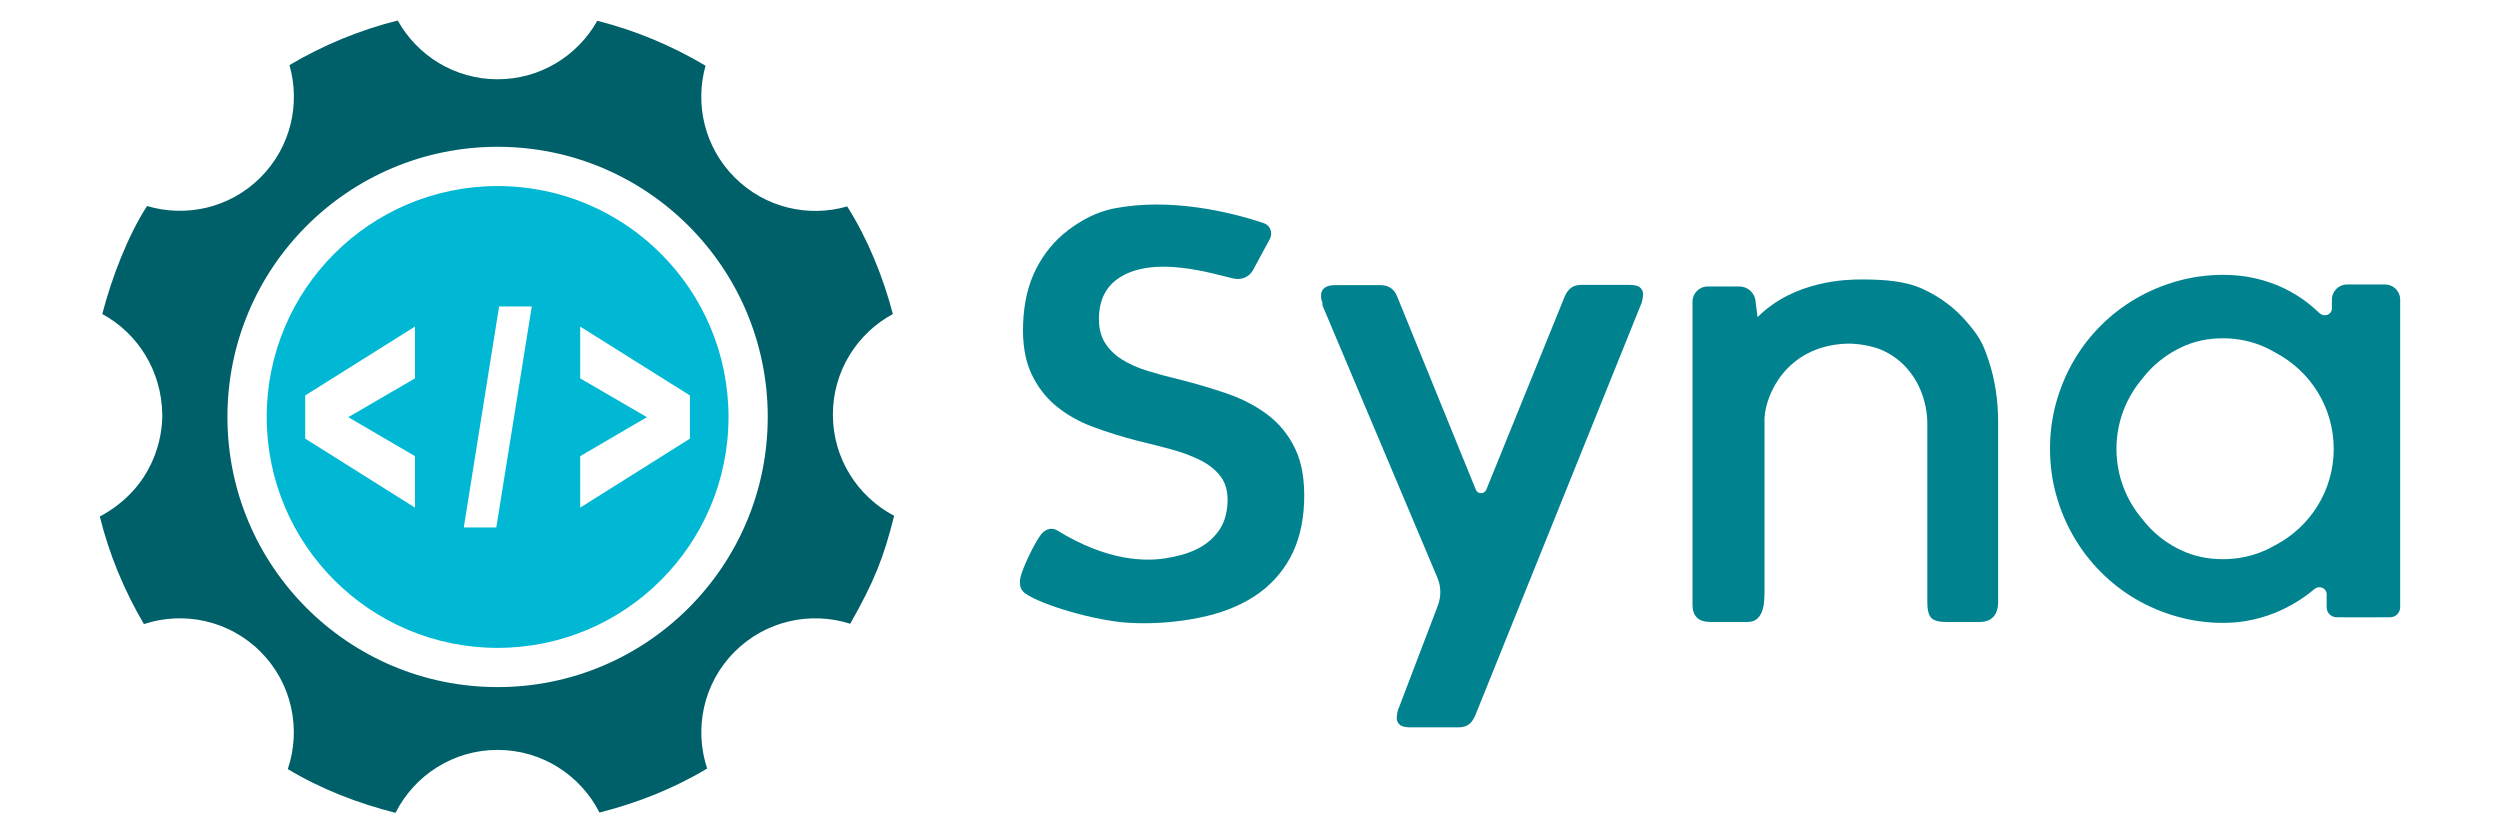
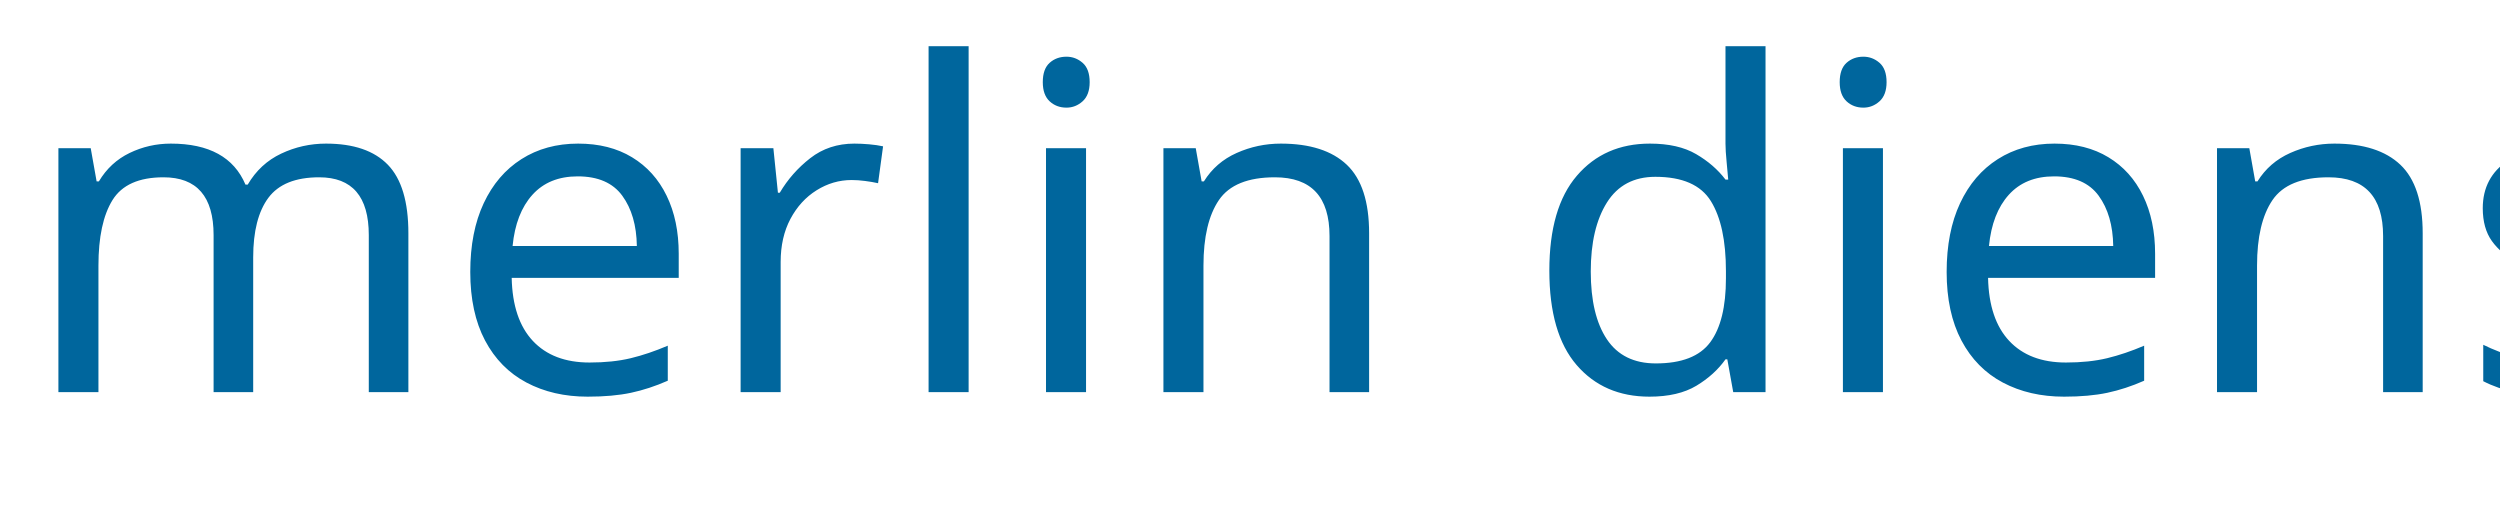
- <svg xmlns="http://www.w3.org/2000/svg" xml:space="preserve" enable-background="new 0 0 300 100" viewBox="0 0 300 100" height="100px" width="300px" y="0px" x="0px" id="Layer_1" version="1.1">
-   <defs id="defs23" />
-   <g transform="matrix(1.293572,0,0,1.293572,-44.03706,-14.67988)" id="g18">
-     <g id="g6">
-       <path style="fill:#006069" id="path2" d="m 111.307,49.808 c 0,-4.031 2.251,-7.537 5.564,-9.327 -0.896,-3.438 -2.358,-7.034 -4.238,-9.983 -3.587,1.035 -7.61,0.14 -10.435,-2.686 -2.809,-2.808 -3.707,-6.8 -2.703,-10.369 -3.177,-1.886 -6.558,-3.288 -10.044,-4.166 -1.815,3.235 -5.276,5.425 -9.249,5.425 -3.986,0 -7.455,-2.202 -9.263,-5.452 -3.497,0.874 -6.871,2.262 -10.044,4.136 1.028,3.583 0.135,7.604 -2.688,10.426 -2.85,2.85 -6.914,3.724 -10.523,2.648 -1.75,2.697 -3.275,6.615 -4.153,10.02 3.313,1.792 5.514,5.297 5.565,9.327 0.026,2.021 -0.715,6.72 -5.793,9.46 0.861,3.476 2.236,6.818 4.09,9.974 3.677,-1.211 7.887,-0.364 10.815,2.562 2.945,2.946 3.782,7.194 2.532,10.892 3.17,1.896 6.512,3.173 9.994,4.057 1.744,-3.462 5.328,-5.838 9.468,-5.838 4.129,0 7.705,2.364 9.454,5.812 3.487,-0.89 6.825,-2.188 9.987,-4.084 -1.221,-3.685 -0.378,-7.906 2.553,-10.838 2.901,-2.899 7.063,-3.759 10.719,-2.593 2.207,-3.89 3.117,-6.15 4.073,-10.016 -3.376,-1.774 -5.681,-5.31 -5.681,-9.387 z M 80.203,75.087 c -13.842,0 -25.062,-11.219 -25.062,-25.059 0,-13.843 11.22,-25.062 25.062,-25.062 13.841,0 25.061,11.218 25.061,25.062 0,13.84 -11.22,25.059 -25.061,25.059 z" />
-       <path style="fill:#00b8d4" id="path4" d="m 80.203,28.608 v 0 c -11.831,0 -21.419,9.59 -21.419,21.42 0,11.831 9.588,21.421 21.418,21.421 11.828,0 21.42,-9.589 21.423,-21.419 0,-10e-4 0,-10e-4 0,-10e-4 0,-11.831 -9.593,-21.421 -21.422,-21.421 z m -7.664,17.841 -6.188,3.599 6.188,3.615 v 4.776 L 62.358,52.04 v -4.008 l 10.181,-6.39 z m 7.544,13.831 h -3.016 l 3.276,-20.505 h 3.032 z m 17.962,-8.24 -10.179,6.399 v -4.776 l 6.188,-3.615 -6.188,-3.599 v -4.806 l 10.179,6.39 z" />
-     </g>
-     <g id="g16">
-       <path style="fill:#00838f" id="path8" d="m 170.904,77.701 c -0.158,0.381 -0.357,0.666 -0.603,0.848 -0.243,0.183 -0.566,0.274 -0.965,0.274 h -4.445 c -0.486,0 -0.821,-0.082 -1.004,-0.249 -0.184,-0.165 -0.275,-0.37 -0.275,-0.612 0,-0.123 0.022,-0.297 0.065,-0.522 0.045,-0.228 0.082,-0.357 0.118,-0.391 l 3.622,-9.496 c 0.324,-0.831 0.318,-1.763 -0.021,-2.589 l -10.65,-25.23 c 0,-0.035 -0.01,-0.062 -0.026,-0.079 V 39.42 c -0.089,-0.192 -0.131,-0.408 -0.131,-0.653 0,-0.296 0.105,-0.53 0.314,-0.705 0.209,-0.175 0.53,-0.261 0.965,-0.261 h 4.261 c 0.749,0 1.264,0.366 1.542,1.096 0,0 7.177,17.61 7.28,17.878 0.172,0.452 0.813,0.427 0.981,-0.028 l 7.246,-17.85 c 0.157,-0.382 0.357,-0.666 0.603,-0.848 0.241,-0.184 0.564,-0.274 0.965,-0.274 h 4.443 c 0.487,0 0.822,0.082 1.004,0.248 0.184,0.166 0.275,0.37 0.275,0.613 0,0.123 -0.022,0.296 -0.065,0.522 -0.043,0.227 -0.082,0.357 -0.117,0.392 z" />
-       <path style="fill:#00838f" id="path10" d="m 218.548,44.868 c -0.57,-1.754 -0.938,-2.344 -2.045,-3.644 -1.106,-1.298 -2.466,-2.32 -4.082,-3.066 -1.613,-0.746 -3.614,-0.886 -5.686,-0.886 -1.301,0 -6.222,0.065 -9.651,3.496 l -0.181,-1.44 c -0.053,-0.789 -0.708,-1.403 -1.499,-1.403 h -2.946 c -0.777,0 -1.407,0.628 -1.407,1.406 v 0.401 h 0.001 v 27.737 c 0,0.509 0.135,0.898 0.407,1.172 0.272,0.271 0.698,0.406 1.276,0.406 h 3.415 c 0.333,0 0.605,-0.079 0.817,-0.235 0.21,-0.158 0.373,-0.368 0.486,-0.631 0.114,-0.265 0.188,-0.563 0.226,-0.896 0.033,-0.334 0.052,-0.667 0.052,-1.001 V 50.161 c 0.107,-2.32 2.085,-6.619 7.425,-6.925 1.174,-0.067 2.676,0.211 3.571,0.632 0.896,0.421 1.645,0.983 2.25,1.685 0.607,0.703 1.067,1.497 1.383,2.383 0.315,0.886 0.474,1.795 0.474,2.724 v 16.598 c 0,0.667 0.119,1.132 0.355,1.396 0.237,0.264 0.707,0.394 1.409,0.394 h 3.068 c 0.561,0 0.99,-0.157 1.289,-0.473 0.299,-0.316 0.448,-0.79 0.448,-1.422 V 50.528 c 0.001,-2.017 -0.284,-3.904 -0.855,-5.66 z" />
-       <path style="fill:#00838f" id="path12" d="m 255.303,37.74 h -3.538 c -0.771,0 -1.397,0.624 -1.399,1.396 l -0.003,0.901 c -0.072,0.548 -0.751,0.739 -1.151,0.357 -0.302,-0.288 -0.616,-0.565 -0.948,-0.831 -0.705,-0.566 -1.472,-1.05 -2.297,-1.45 -0.829,-0.402 -1.719,-0.714 -2.67,-0.935 -0.95,-0.221 -1.951,-0.333 -3,-0.333 -1.476,0 -2.897,0.193 -4.267,0.579 -1.367,0.384 -2.651,0.926 -3.847,1.622 -1.198,0.698 -2.284,1.533 -3.258,2.509 -0.976,0.976 -1.813,2.061 -2.509,3.257 -0.697,1.196 -1.237,2.484 -1.623,3.861 -0.385,1.377 -0.578,2.812 -0.578,4.304 0,1.491 0.193,2.925 0.578,4.303 0.386,1.376 0.926,2.663 1.623,3.859 0.695,1.197 1.533,2.286 2.509,3.271 0.974,0.984 2.06,1.822 3.258,2.521 1.195,0.697 2.479,1.238 3.847,1.622 1.369,0.386 2.791,0.579 4.267,0.579 0.951,0 1.878,-0.103 2.778,-0.308 0.901,-0.205 1.755,-0.491 2.56,-0.86 0.802,-0.37 1.553,-0.803 2.25,-1.304 0.305,-0.218 0.597,-0.445 0.879,-0.678 0.415,-0.343 1.04,-0.107 1.113,0.411 v 1.285 c 0,0.514 0.415,0.93 0.931,0.93 h 0.58 c 0.034,0.003 0.062,0.007 0.1,0.007 h 3.072 c 0.063,0 0.124,-0.004 0.188,-0.007 h 1.021 c 0.514,0 0.93,-0.416 0.93,-0.93 v -0.515 -2.131 -25.114 -0.69 -0.093 c -0.002,-0.771 -0.627,-1.395 -1.396,-1.395 z M 245.12,61.92 c -0.305,0.172 -0.618,0.335 -0.944,0.482 -1.223,0.546 -2.536,0.819 -3.94,0.819 -1.387,0 -2.664,-0.273 -3.835,-0.819 -1.17,-0.547 -2.188,-1.288 -3.055,-2.223 -0.186,-0.2 -0.356,-0.411 -0.525,-0.623 -1.519,-1.765 -2.442,-4.057 -2.442,-6.566 0,-2.512 0.925,-4.803 2.443,-6.568 0.168,-0.213 0.339,-0.423 0.524,-0.623 0.867,-0.936 1.885,-1.681 3.055,-2.236 1.171,-0.554 2.448,-0.832 3.835,-0.832 1.404,0 2.718,0.278 3.94,0.832 0.343,0.157 0.671,0.332 0.99,0.519 3.192,1.691 5.368,5.044 5.368,8.908 0,3.882 -2.198,7.245 -5.414,8.93 z" />
-       <path style="fill:#00838f" id="path14" d="m 154.207,53.007 c -0.611,-1.289 -1.467,-2.35 -2.563,-3.177 -1.098,-0.829 -2.367,-1.489 -3.805,-1.982 -1.439,-0.493 -2.949,-0.937 -4.532,-1.331 -1.006,-0.242 -1.955,-0.5 -2.846,-0.777 -0.893,-0.276 -1.678,-0.629 -2.357,-1.056 -0.68,-0.428 -1.211,-0.959 -1.592,-1.593 -0.382,-0.634 -0.555,-1.429 -0.521,-2.385 0.059,-1.652 0.716,-2.87 1.976,-3.651 3.239,-2.008 8.547,-0.322 10.327,0.088 0.057,0.013 0.115,0.027 0.171,0.041 0.71,0.17 1.464,-0.126 1.811,-0.77 l 1.558,-2.88 c 0.307,-0.566 0.061,-1.274 -0.546,-1.481 -3.213,-1.084 -8.741,-2.37 -13.882,-1.372 -1.645,0.319 -3.046,1.093 -4.271,2.017 -1.226,0.924 -2.212,2.109 -2.958,3.559 -0.747,1.448 -1.156,3.167 -1.226,5.155 -0.065,1.802 0.182,3.313 0.739,4.535 0.557,1.223 1.328,2.241 2.314,3.056 0.985,0.815 2.137,1.467 3.453,1.954 1.316,0.488 2.702,0.918 4.153,1.291 1.099,0.264 2.146,0.529 3.141,0.803 0.996,0.27 1.891,0.606 2.685,1.01 0.793,0.405 1.413,0.911 1.862,1.517 0.447,0.609 0.655,1.392 0.621,2.347 -0.039,1.09 -0.325,1.996 -0.857,2.719 -0.534,0.723 -1.226,1.286 -2.076,1.687 -0.85,0.403 -1.807,0.652 -2.861,0.814 -1.848,0.282 -5.323,0.282 -9.994,-2.581 -0.613,-0.376 -1.278,-0.063 -1.649,0.553 -0.622,0.902 -1.523,2.855 -1.732,3.633 -0.182,0.673 -0.142,1.279 0.433,1.672 1.573,1.081 6.498,2.53 9.602,2.704 2.343,0.132 4.511,-0.074 6.498,-0.472 1.988,-0.4 3.687,-1.057 5.101,-1.973 1.414,-0.919 2.522,-2.105 3.327,-3.561 0.8,-1.454 1.239,-3.196 1.312,-5.223 0.066,-1.97 -0.205,-3.6 -0.816,-4.89 z" />
-     </g>
-   </g>
+ <svg xmlns="http://www.w3.org/2000/svg" version="1.1" id="Ebene_1" x="0px" y="0px" viewBox="0 0 960 200" style="enable-background:new 0 0 960 200;" xml:space="preserve">
+   <style type="text/css">
+ 	.st0{fill:#00669D;}
+ 	.st1{font-family:'Corbel';}
+ 	.st2{font-size:174.764px;}
+ </style>
+   <text id="XMLID_1_" transform="matrix(1 0 0 1 7.5675 150.5685)" class="st0 st1 st2">merlin dienst</text>
</svg>
